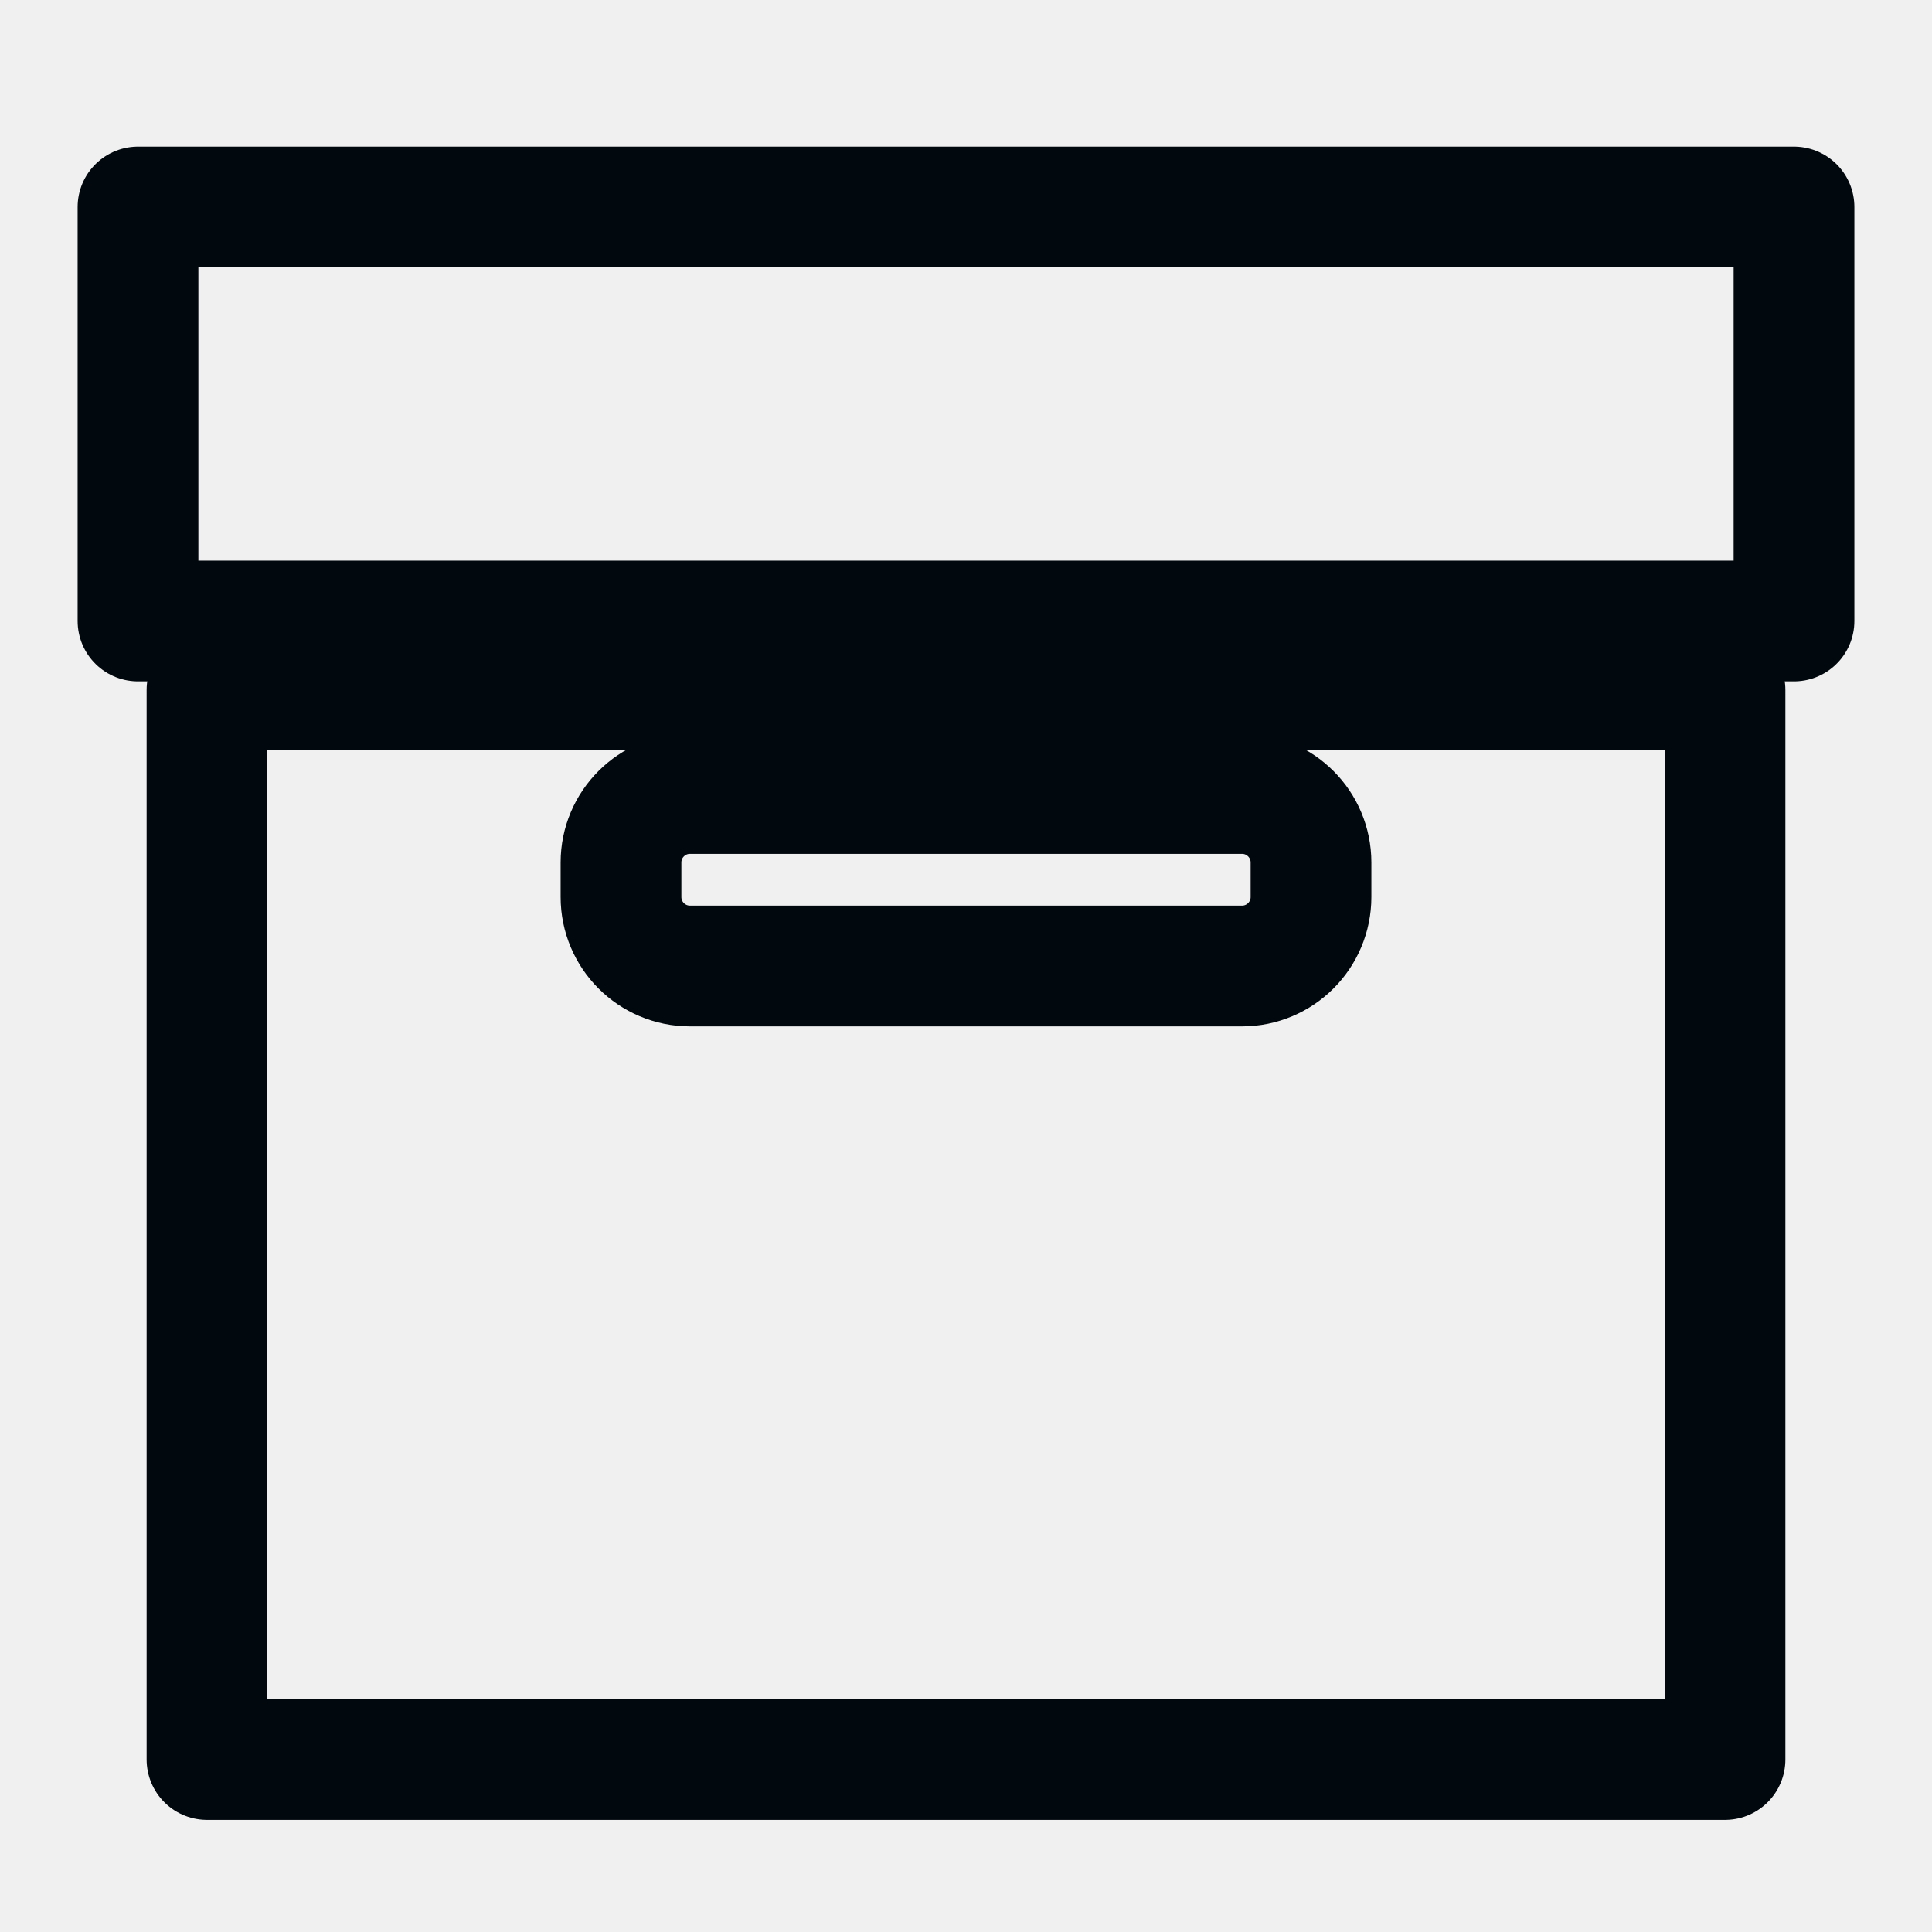
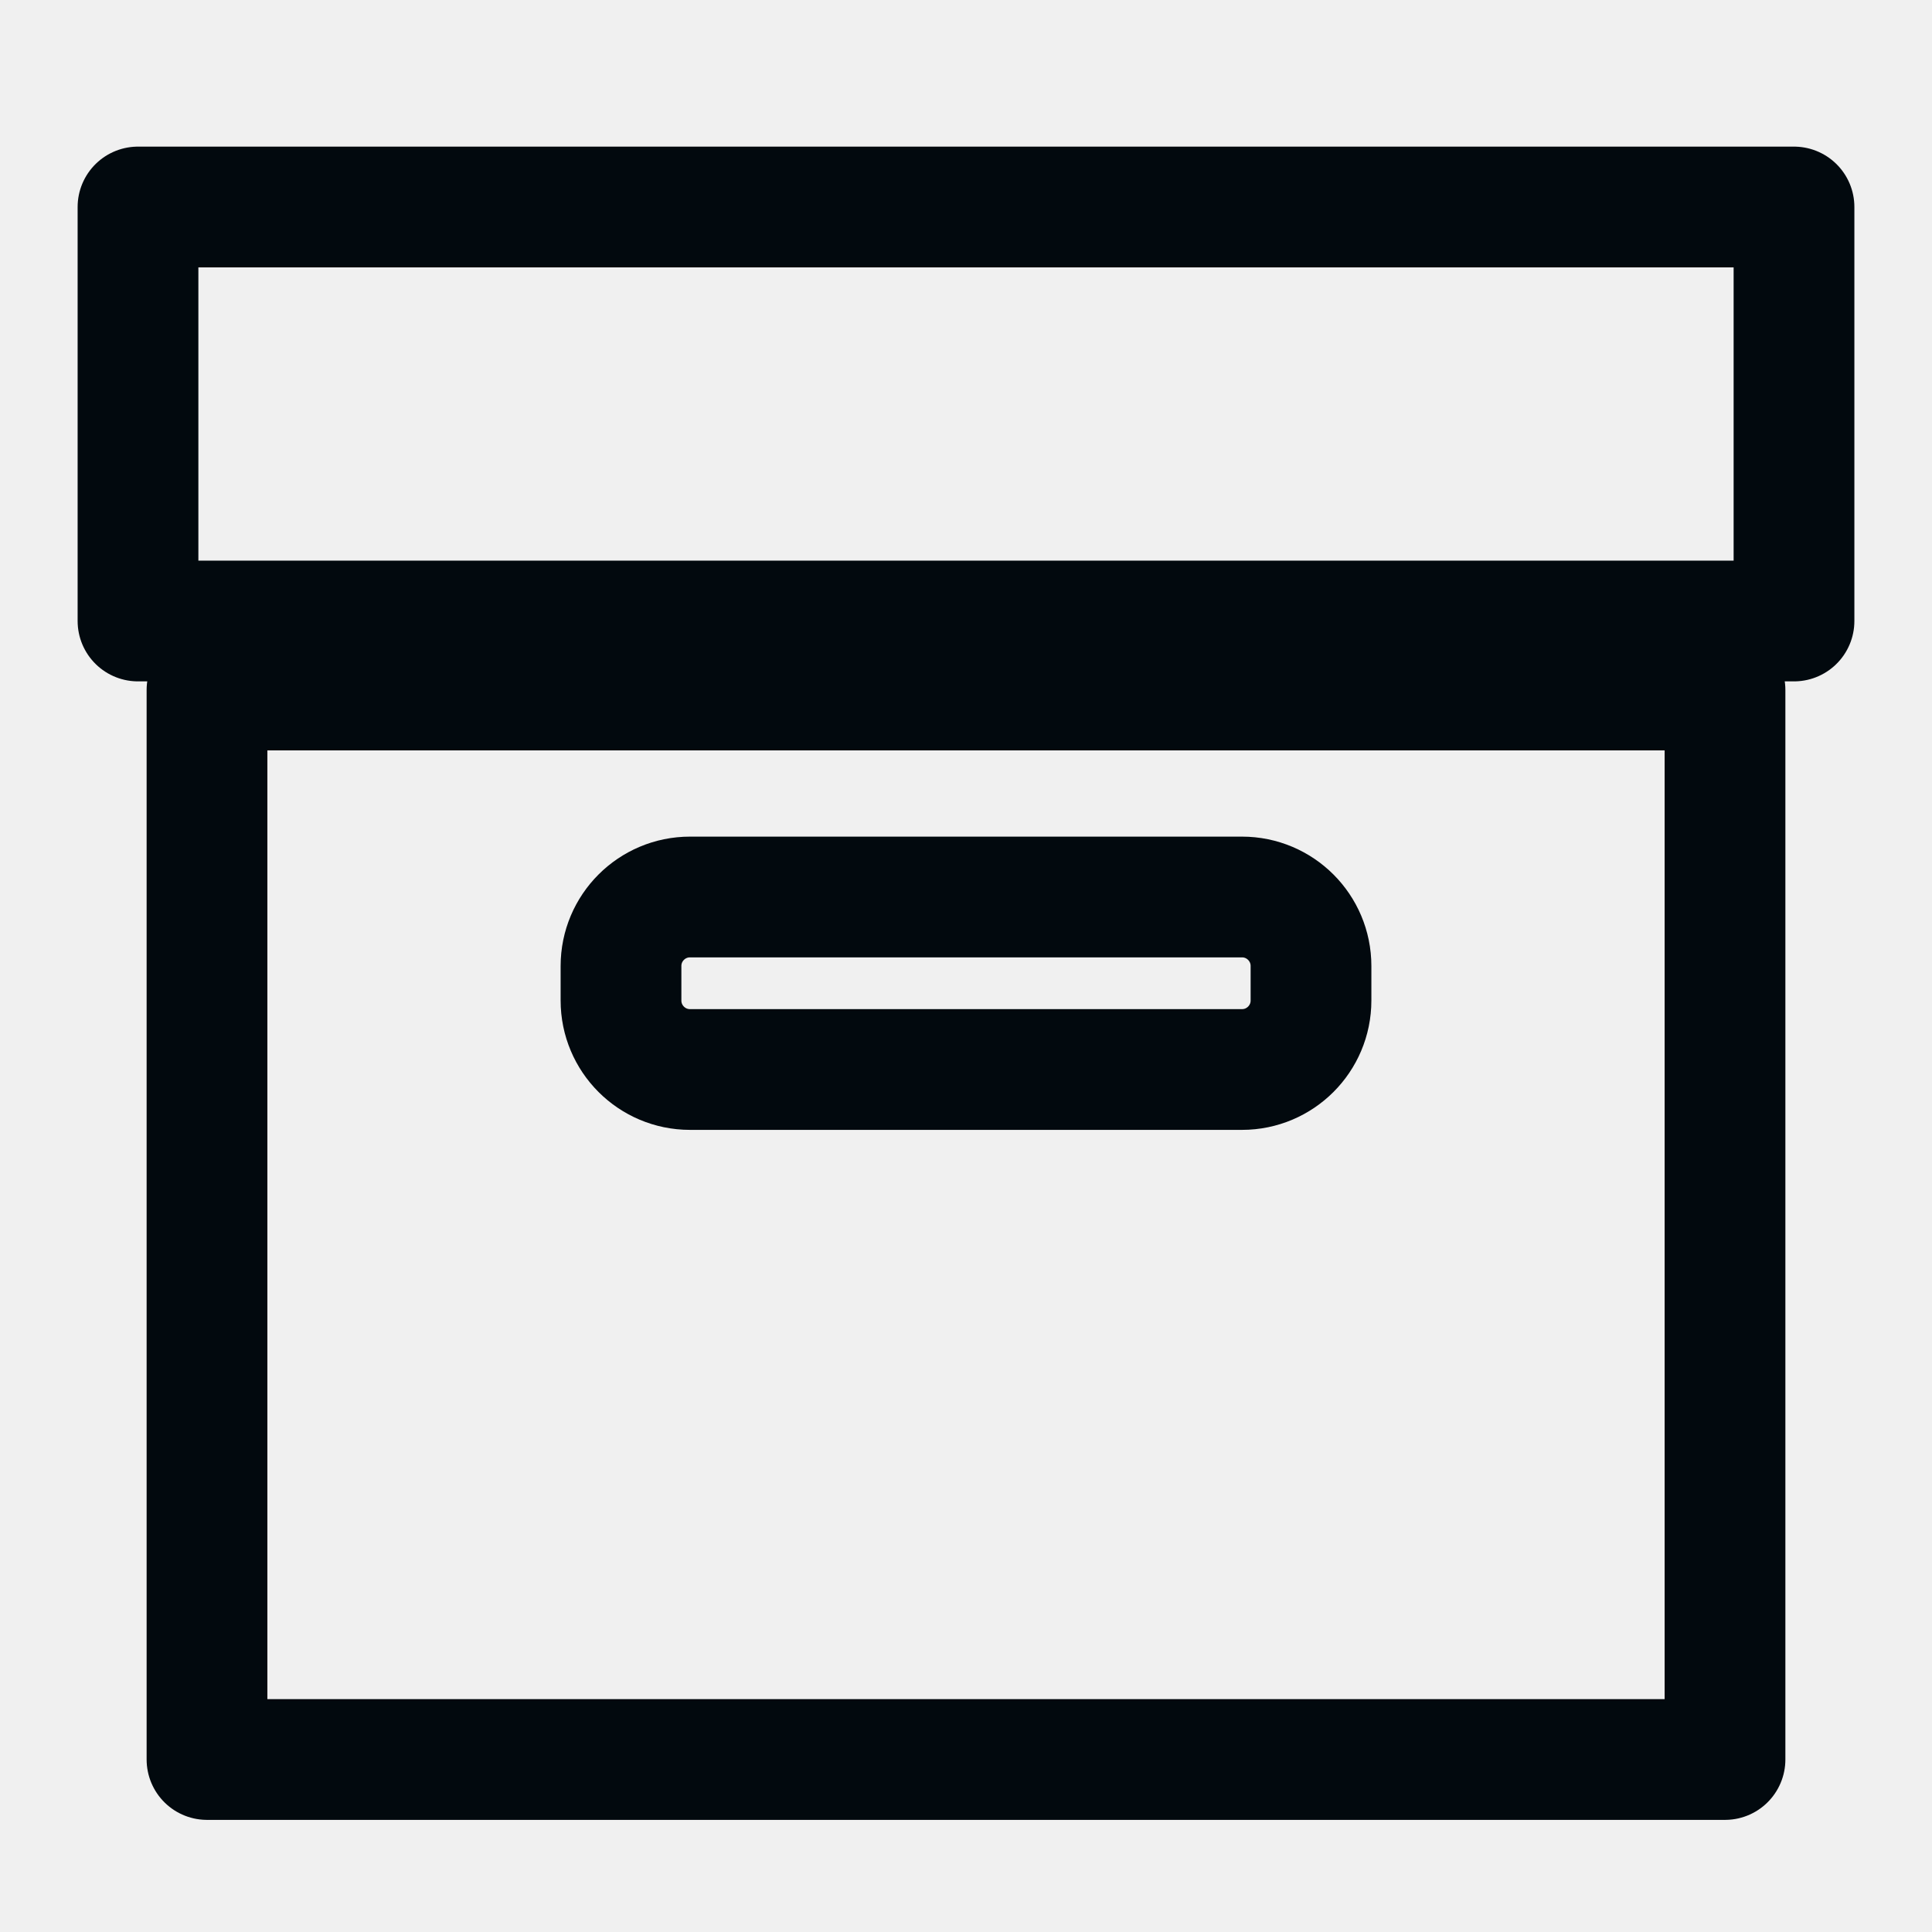
<svg xmlns="http://www.w3.org/2000/svg" viewBox="16 16 224 224">
  <style>
    .favicon-outline { fill: none; stroke: #02090e; stroke-width: 14; stroke-linejoin: round; }
    .favicon-fill { display: none; fill: #ffffff; }
    @media (prefers-color-scheme: dark) {
      .favicon-outline { display: none; }
      .favicon-fill { display: inline; }
    }
  </style>
  <g class="favicon-outline">
    <rect x="32" y="40" width="192" height="48" />
    <rect x="40" y="96" width="176" height="124" />
-     <rect x="88" y="108" width="80" height="20" rx="8" />
+     <rect x="88" y="120" width="80" height="20" rx="8" />
  </g>
  <g class="favicon-fill">
    <rect x="32" y="40" width="192" height="48" />
-     <path fill-rule="evenodd" d="M40 96h176v124H40V96Zm56 12a8 8 0 0 0-8 8v4a8 8 0 0 0 8 8h64a8 8 0 0 0 8-8v-4a8 8 0 0 0-8-8H96Z" />
+     <path fill-rule="evenodd" d="M40 96h176v124H40V96Zm56 24a8 8 0 0 0-8 8v4a8 8 0 0 0 8 8h64a8 8 0 0 0 8-8v-4a8 8 0 0 0-8-8H96Z" />
  </g>
</svg>
